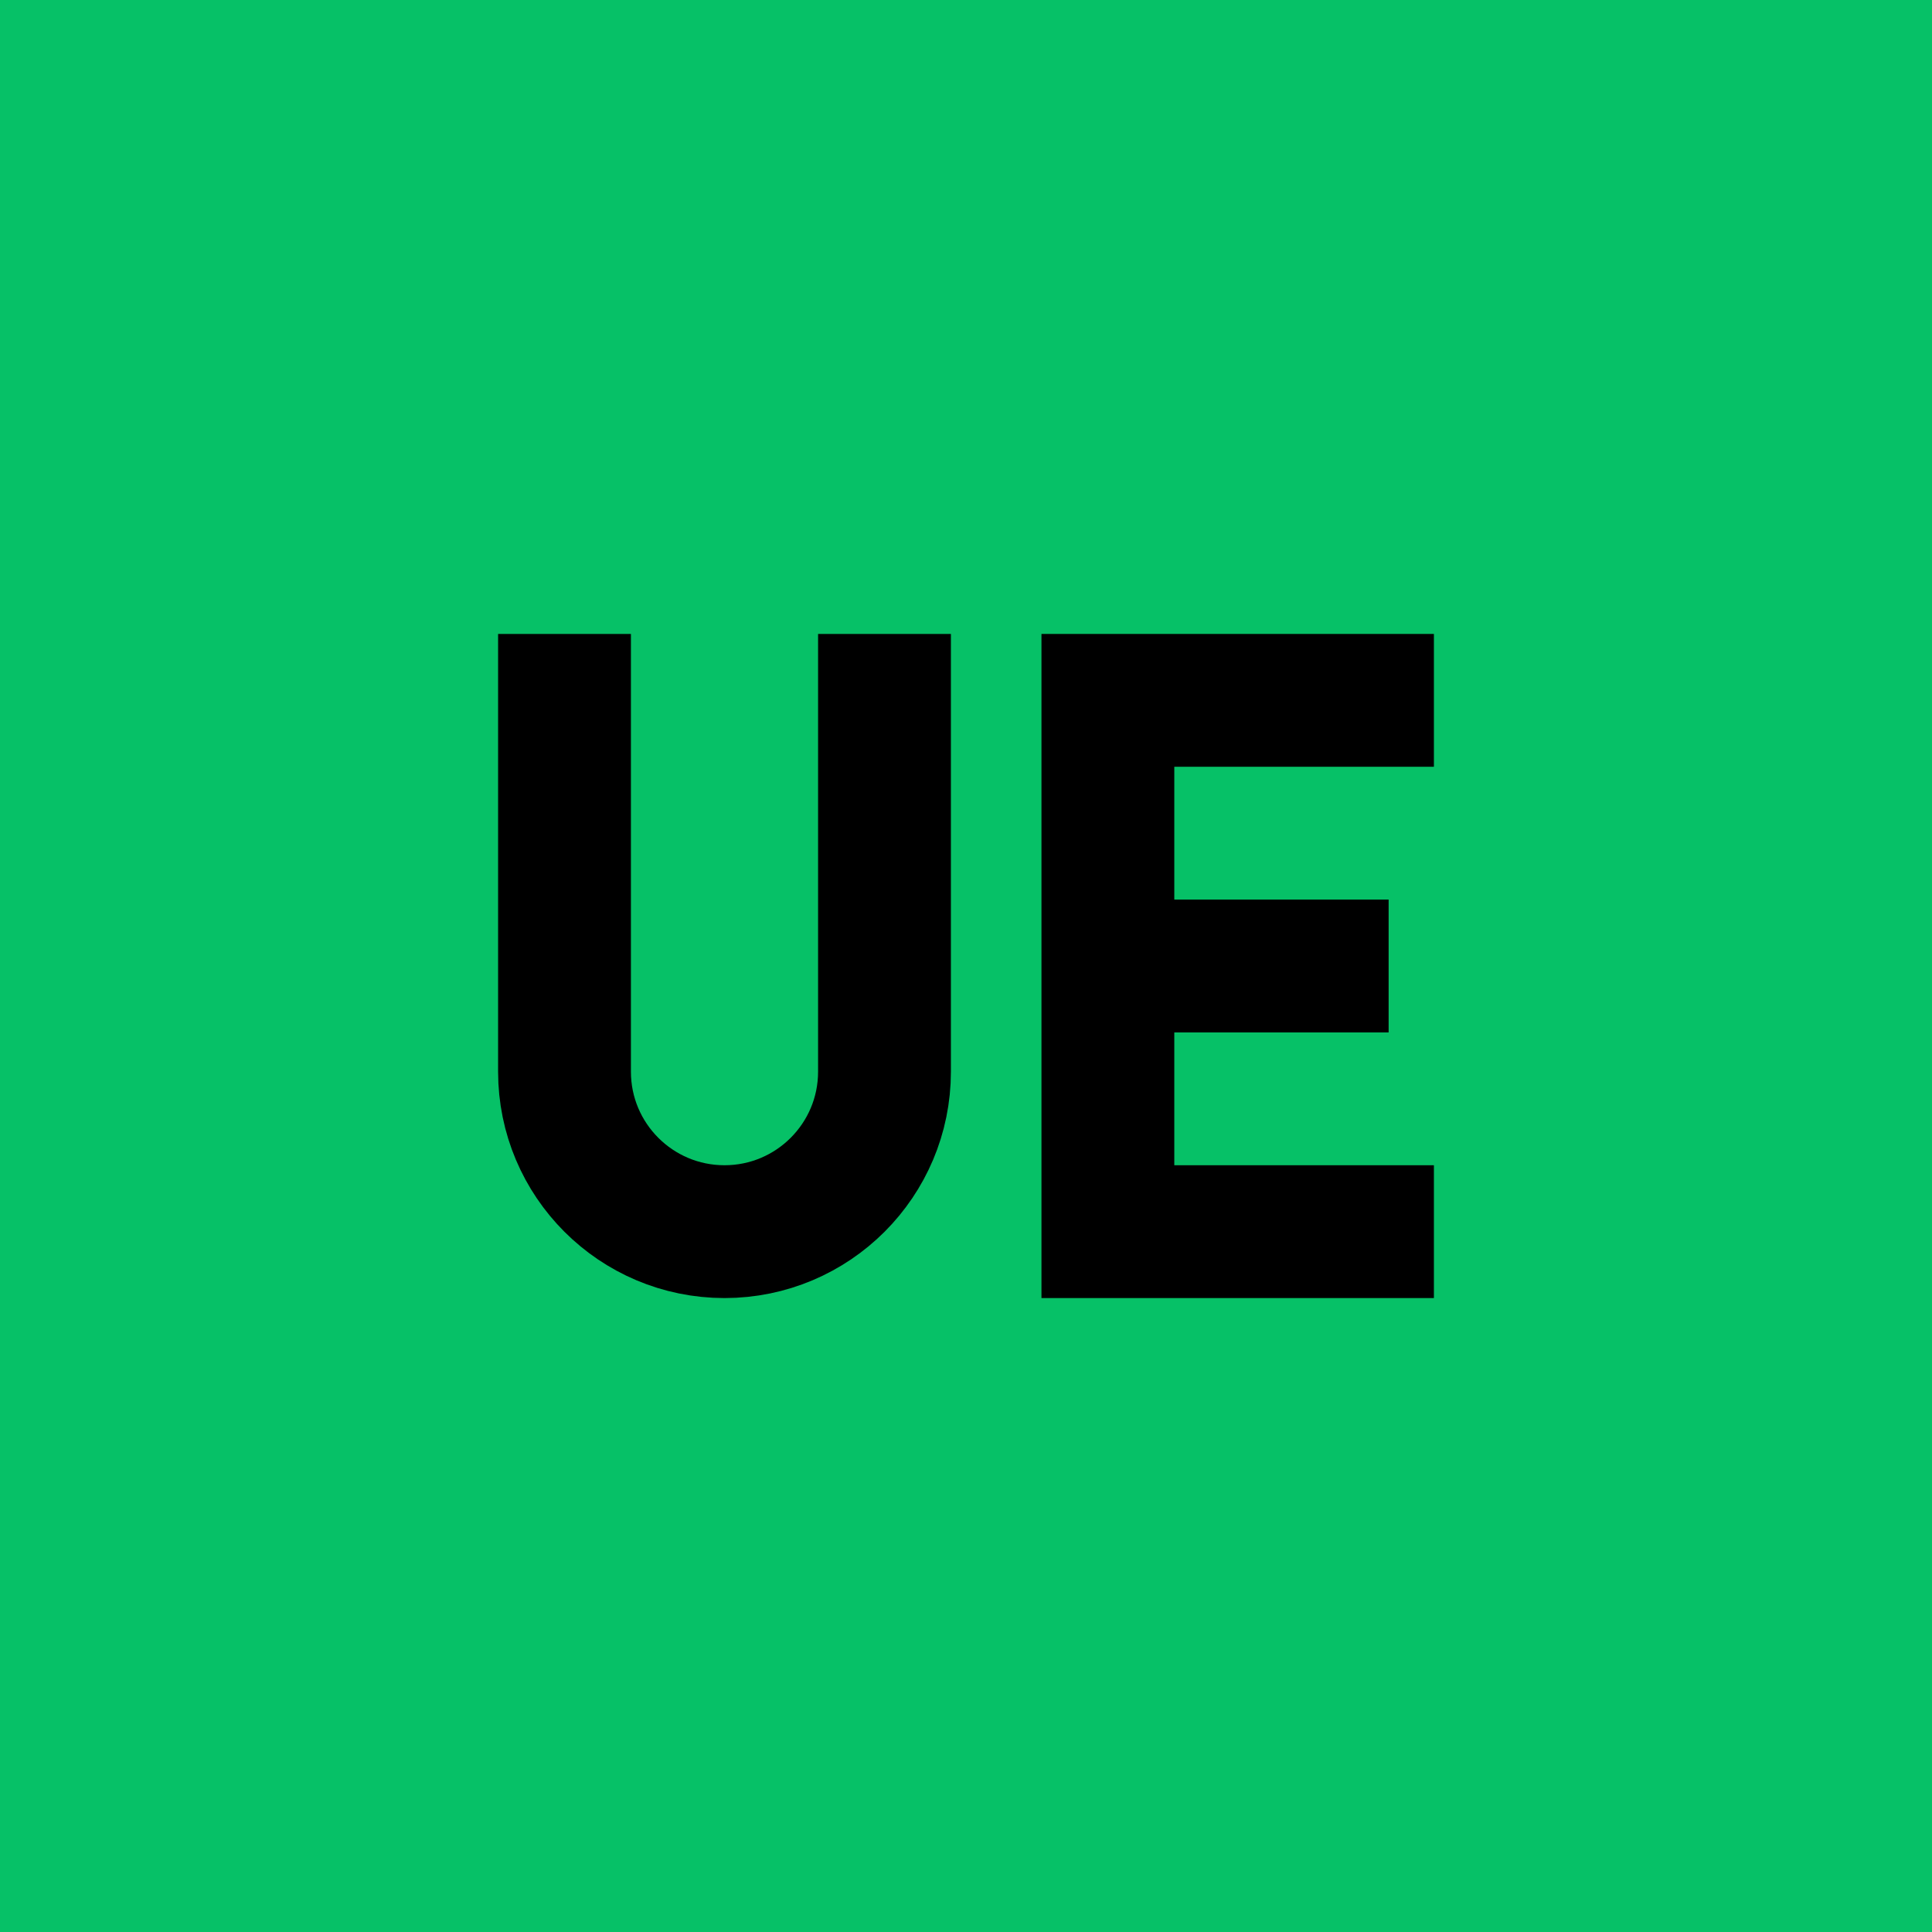
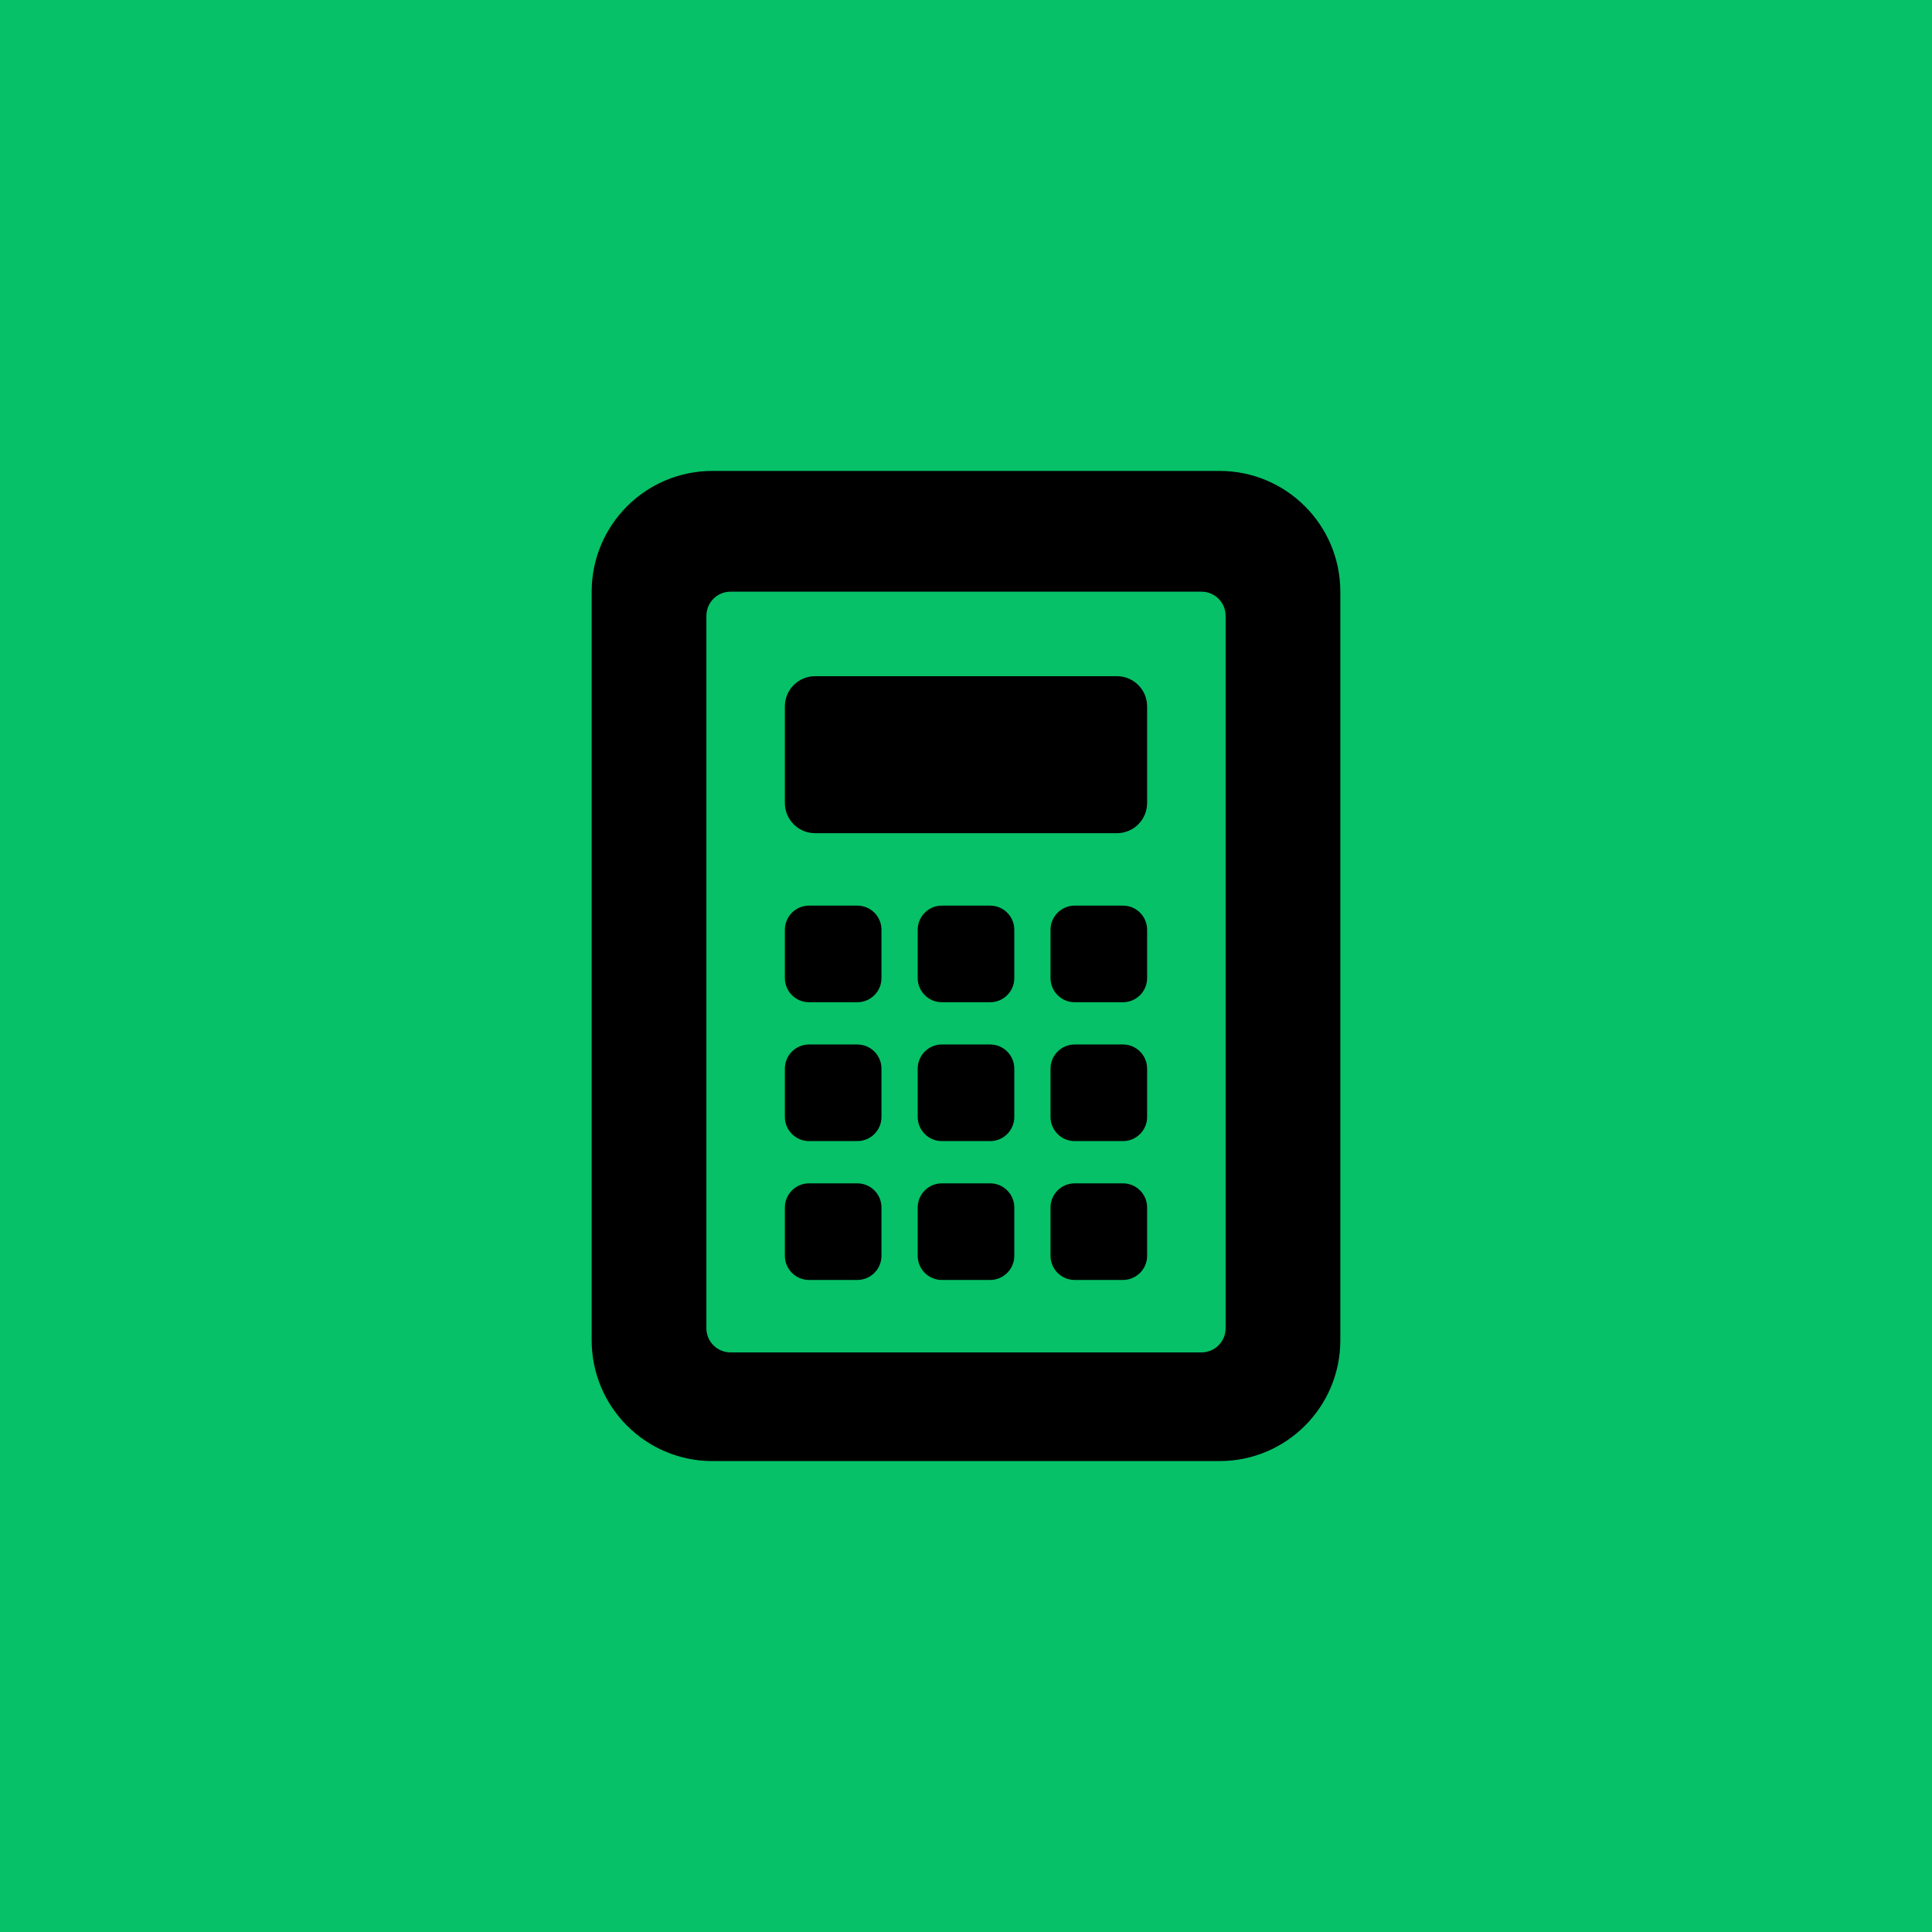
<svg xmlns="http://www.w3.org/2000/svg" viewBox="0 0 512 512">
  <rect width="512" height="512" fill="#06c167" />
-   <g transform="translate(256 256) scale(.8) translate(-256 -256)">
-     <path d="M123 146V291a53 53 0 0 0 106 0V146" fill="none" stroke="#000" stroke-width="44" />
-     <path d="M281 146h130v44h-86v44h71v44h-71v44h86v44H281z" fill="#000" />
+   <g transform="translate(256 256) scale(.8) translate(-256 -256)" fill="#000">
+     <path d="M172 92h168a40 40 0 0 1 40 40v248a40 40 0 0 1-40 40H172a40 40 0 0 1-40-40V132a40 40 0 0 1 40-40zm6 40a8 8 0 0 0-8 8v236a8 8 0 0 0 8 8h156a8 8 0 0 0 8-8V140a8 8 0 0 0-8-8z" fill-rule="evenodd" />
+     <rect x="196" y="160" width="120" height="52" rx="10" />
+     <rect x="196" y="236" width="32" height="32" rx="8" />
+     <rect x="240" y="236" width="32" height="32" rx="8" />
+     <rect x="284" y="236" width="32" height="32" rx="8" />
+     <rect x="196" y="282" width="32" height="32" rx="8" />
+     <rect x="240" y="282" width="32" height="32" rx="8" />
+     <rect x="284" y="282" width="32" height="32" rx="8" />
+     <rect x="196" y="328" width="32" height="32" rx="8" />
+     <rect x="240" y="328" width="32" height="32" rx="8" />
+     <rect x="284" y="328" width="32" height="32" rx="8" />
  </g>
</svg>
